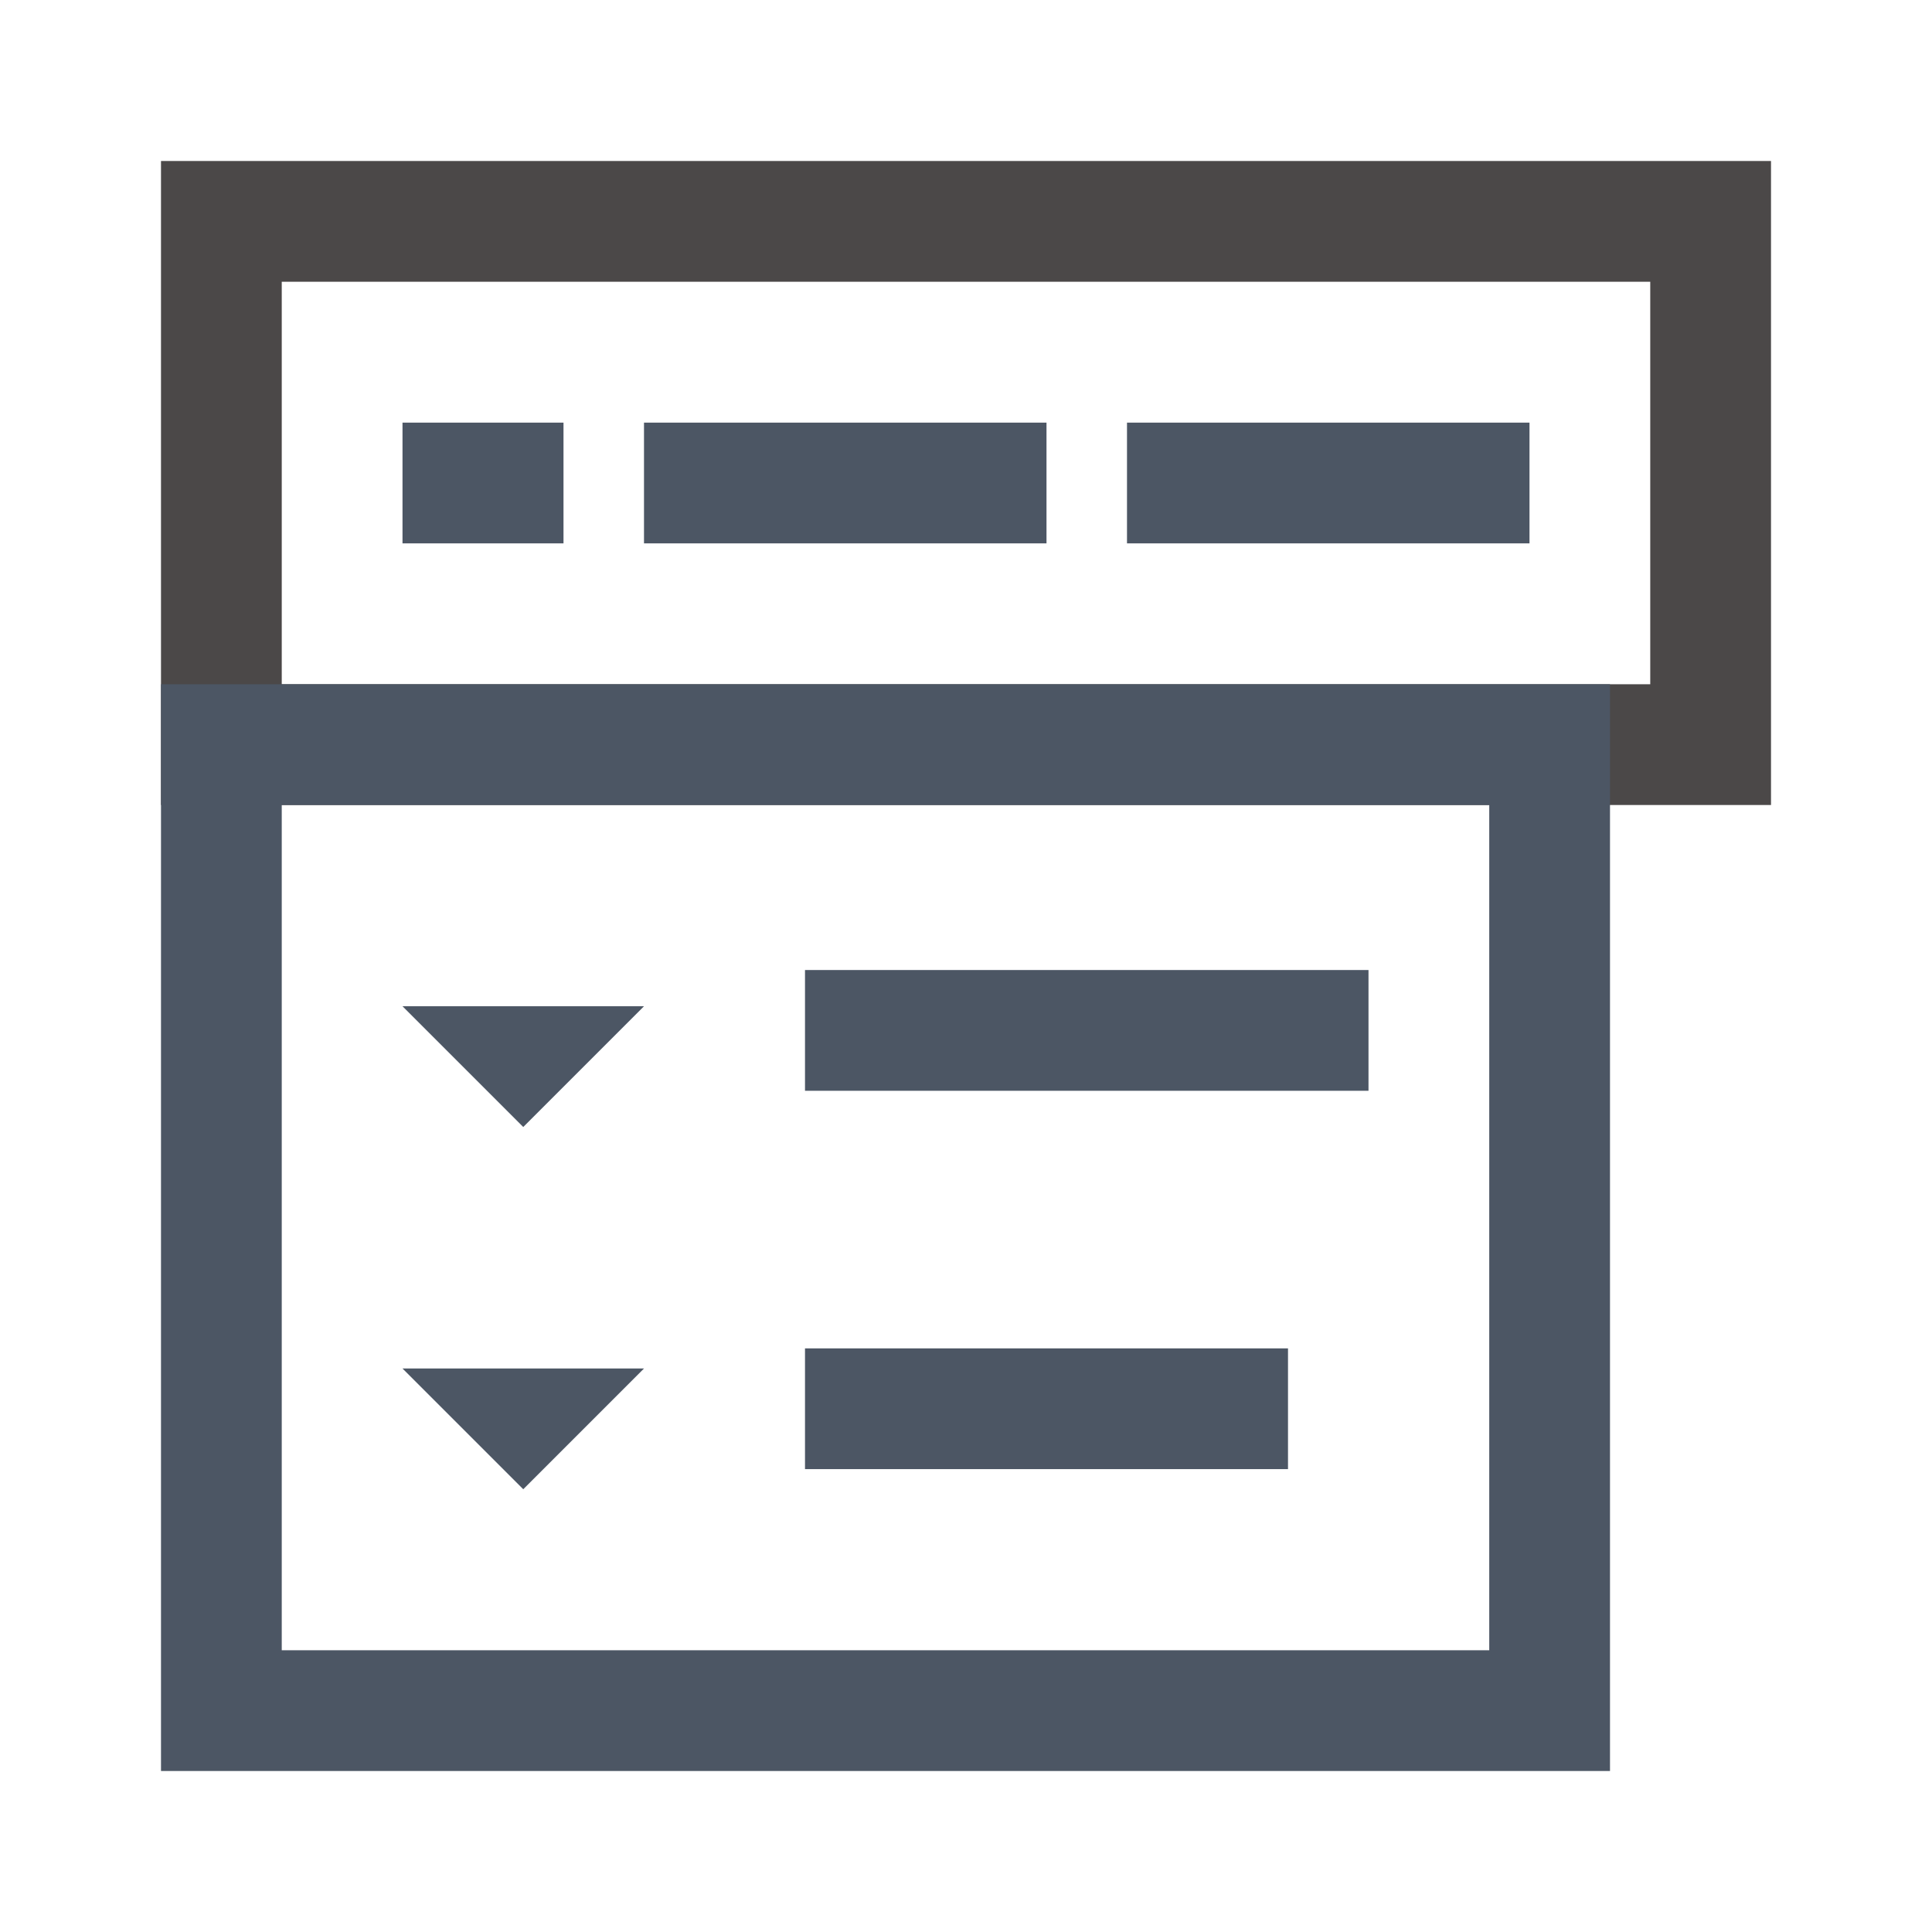
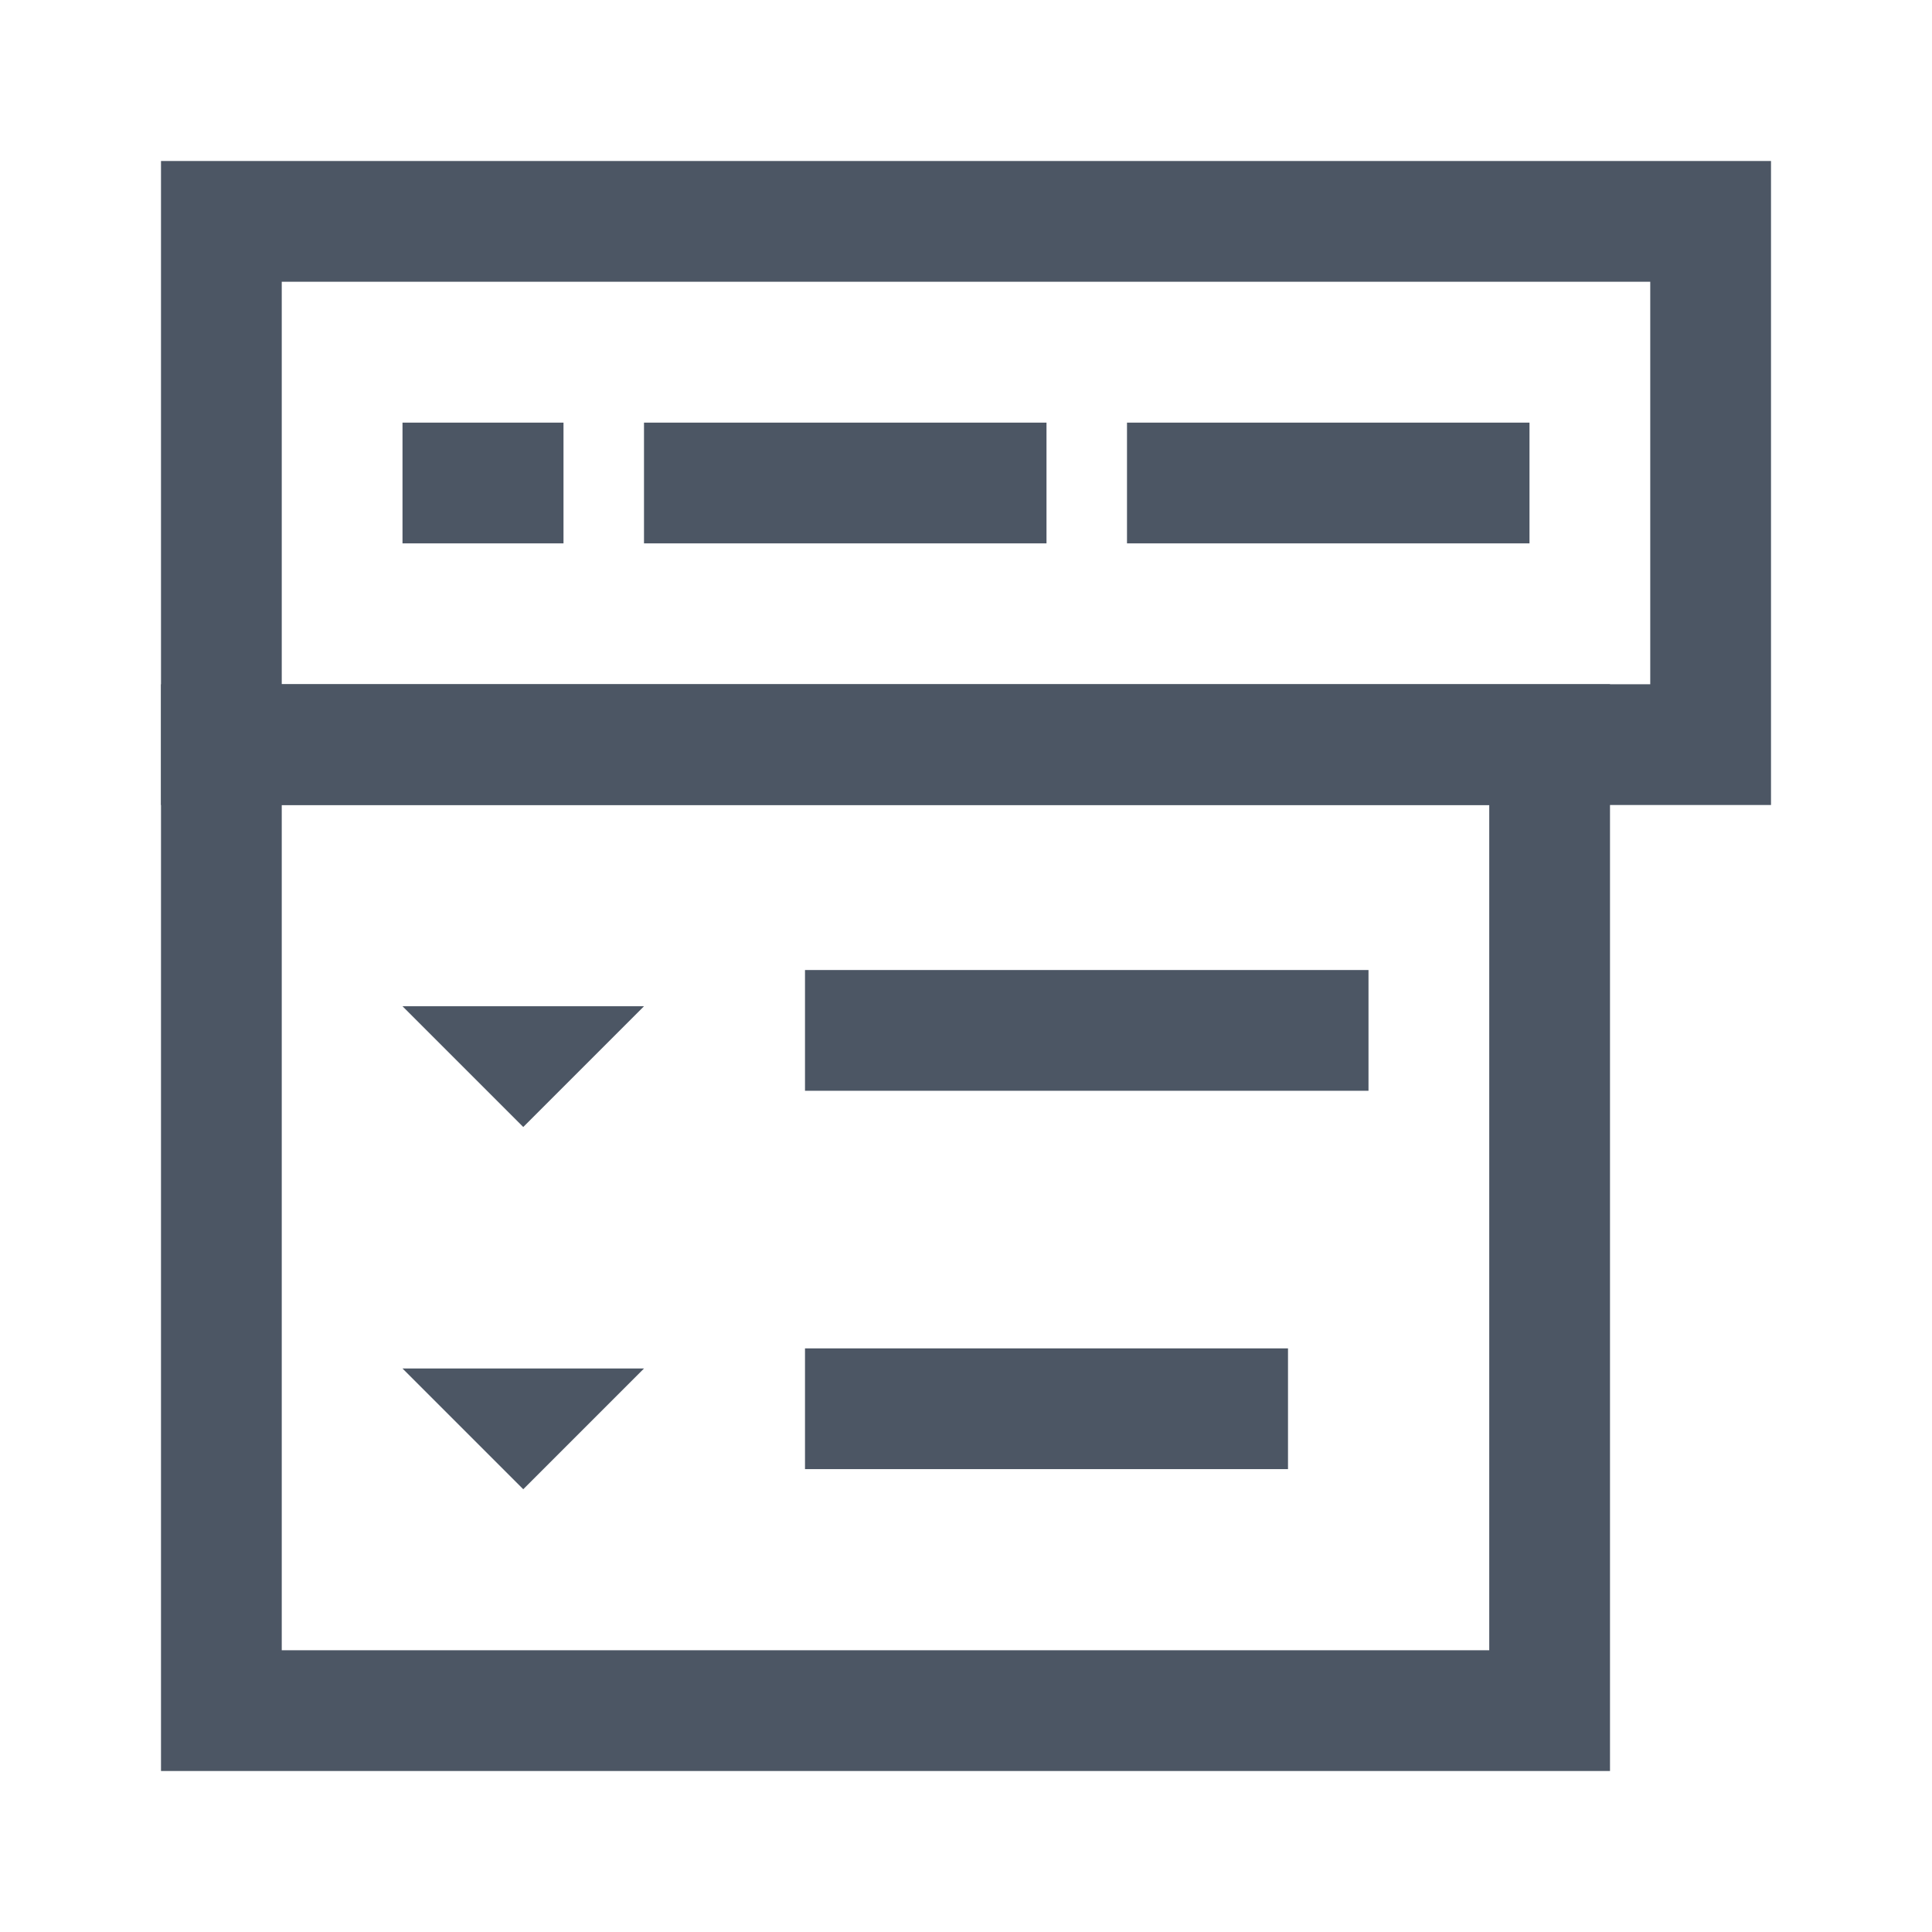
<svg xmlns="http://www.w3.org/2000/svg" fill="none" height="24" viewBox="0 0 24 24" width="24">
-   <path d="m2.75 2.75h18.5v6.5h-18.5z" stroke="#4b4848" stroke-width="1.5" />
+   <path d="m2.75 2.75h18.5v6.5h-18.5z" stroke="#4C5664" stroke-width="1.5" />
  <g fill="#4c5664">
    <path d="m10 12.05h7v1.5h-7z" />
    <path d="m10 16.75h6v1.5h-6z" />
    <path d="m8 12.5h-3l1.5 1.5z" />
    <path d="m8 17h-3l1.5 1.5z" />
    <path clip-rule="evenodd" d="m2 8.5v13.5h18v-13.5zm1.5 12v-10.5h15v10.5z" fill-rule="evenodd" />
    <path d="m14 5.25h5v1.5h-5z" />
    <path clip-rule="evenodd" d="m7 5.25h-2v1.5h2zm1 1.5h5v-1.5h-5z" fill-rule="evenodd" />
  </g>
</svg>
